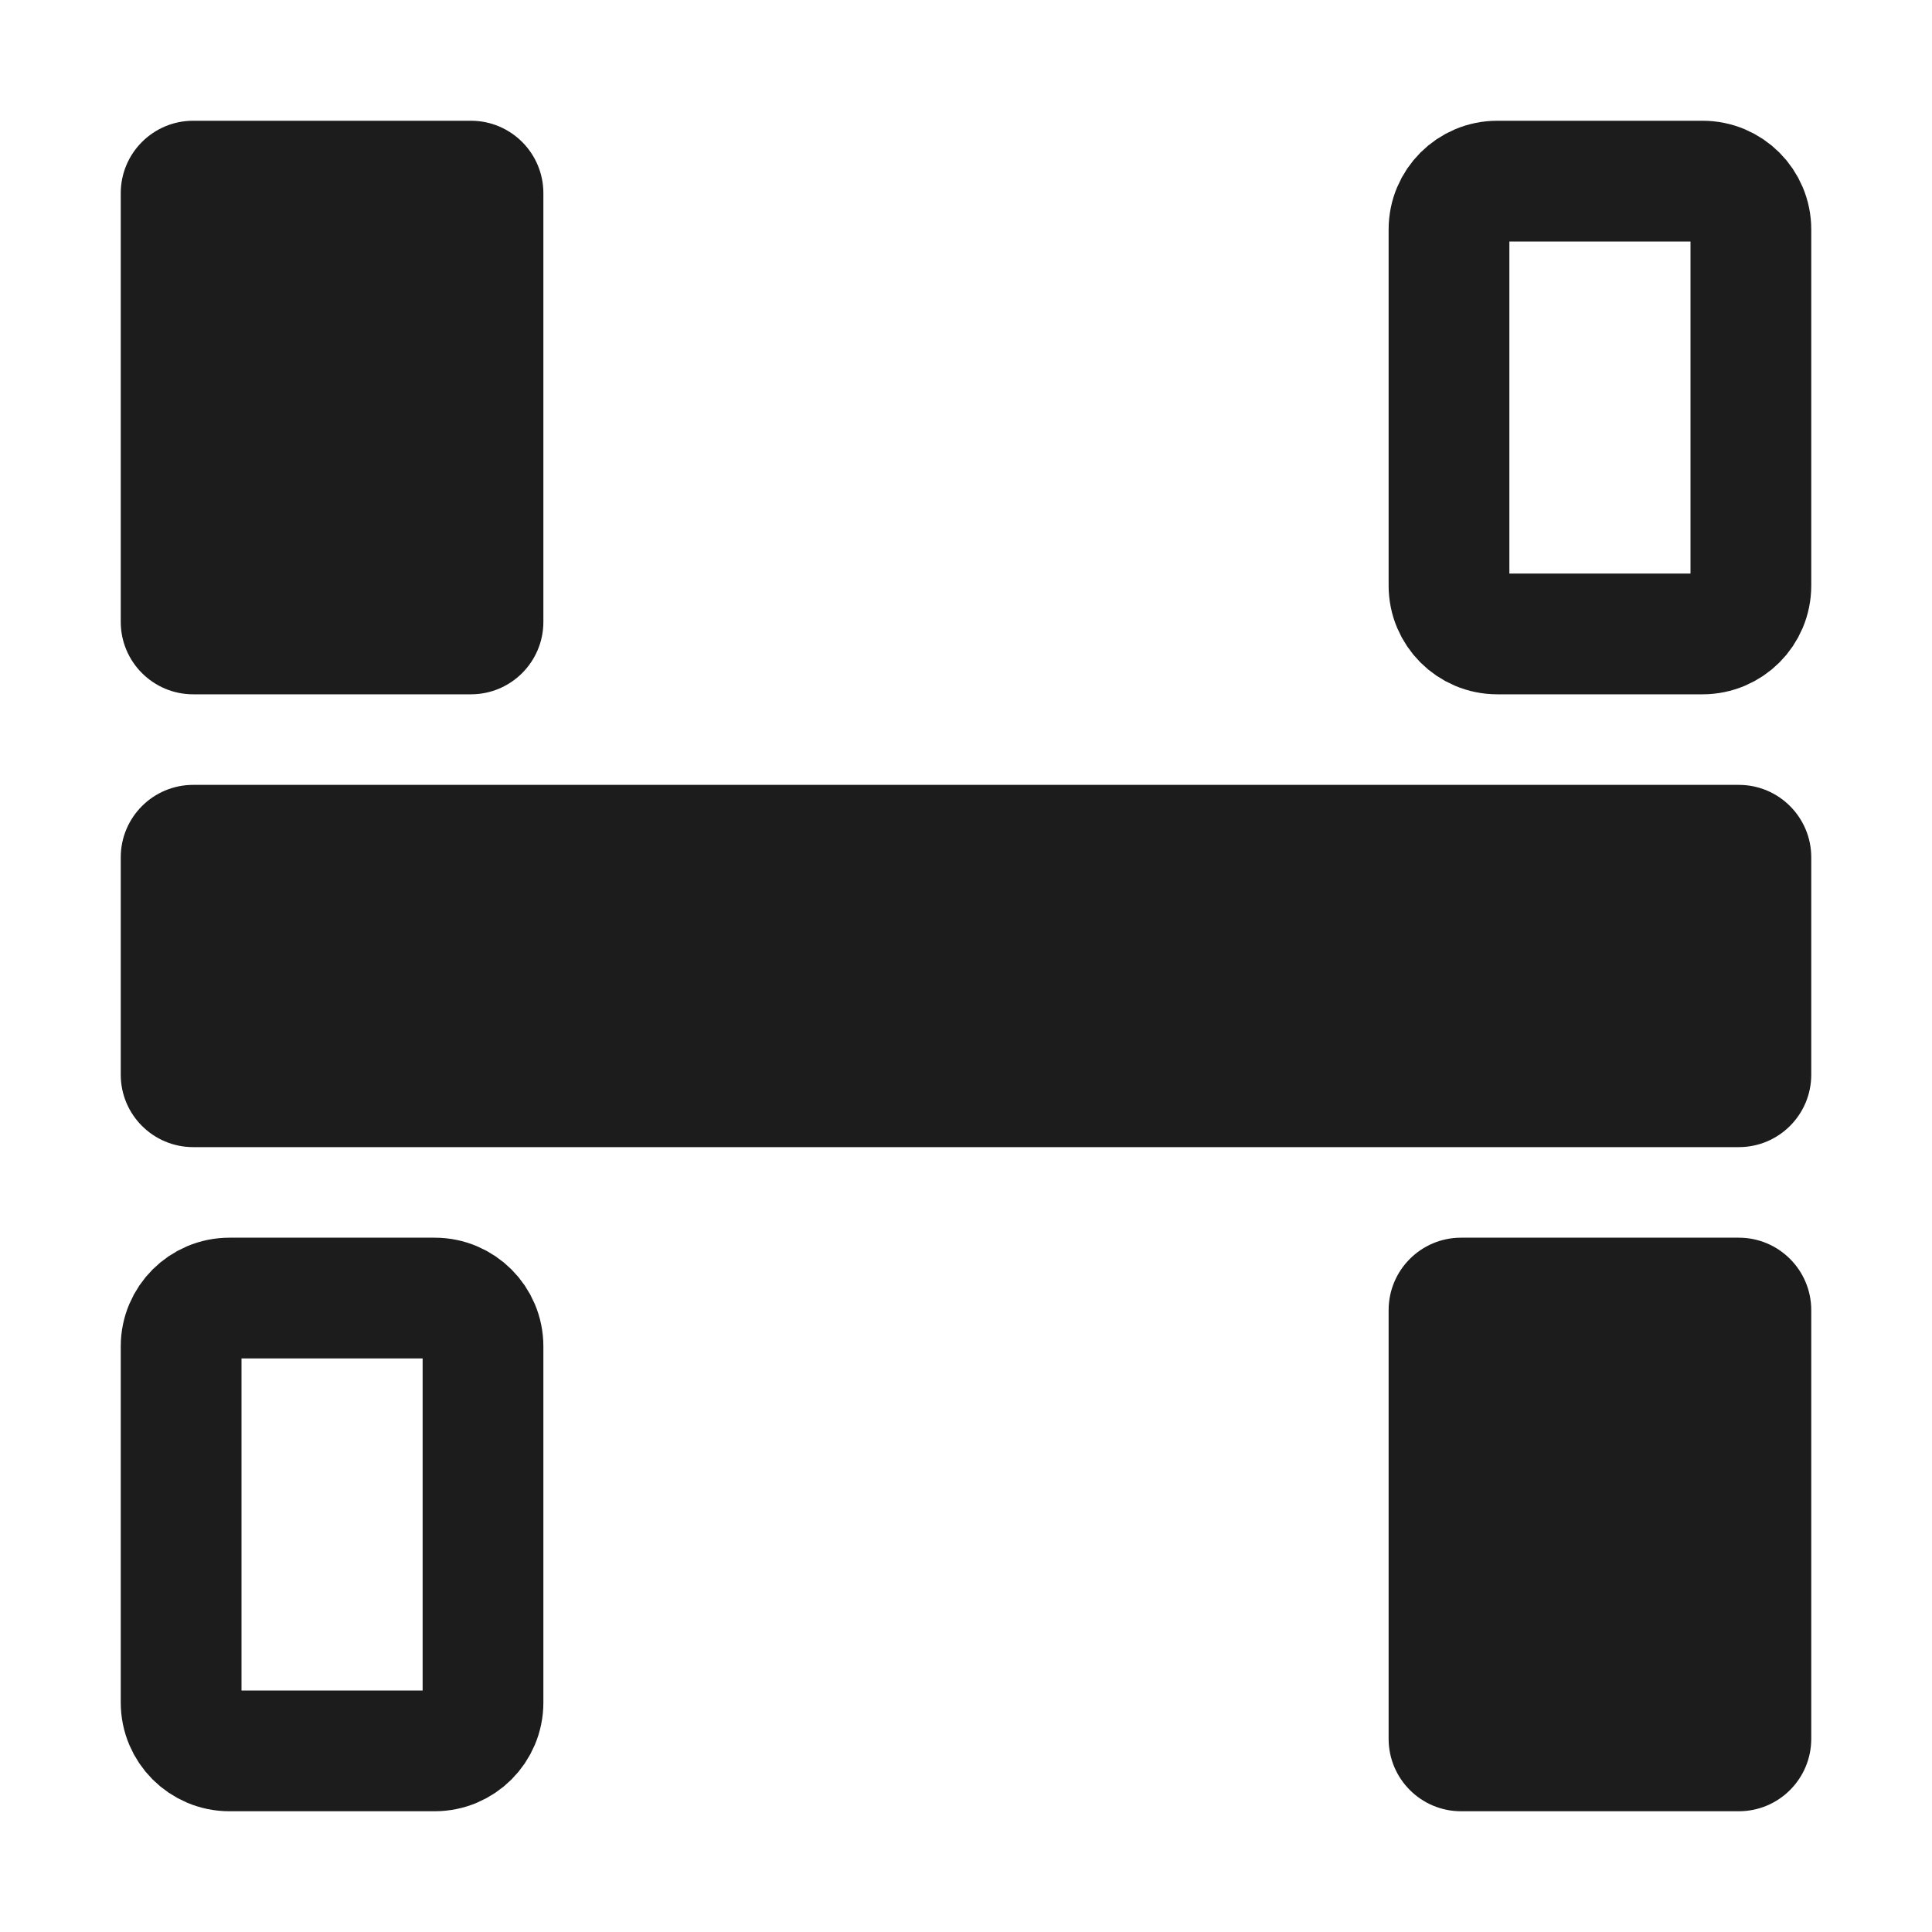
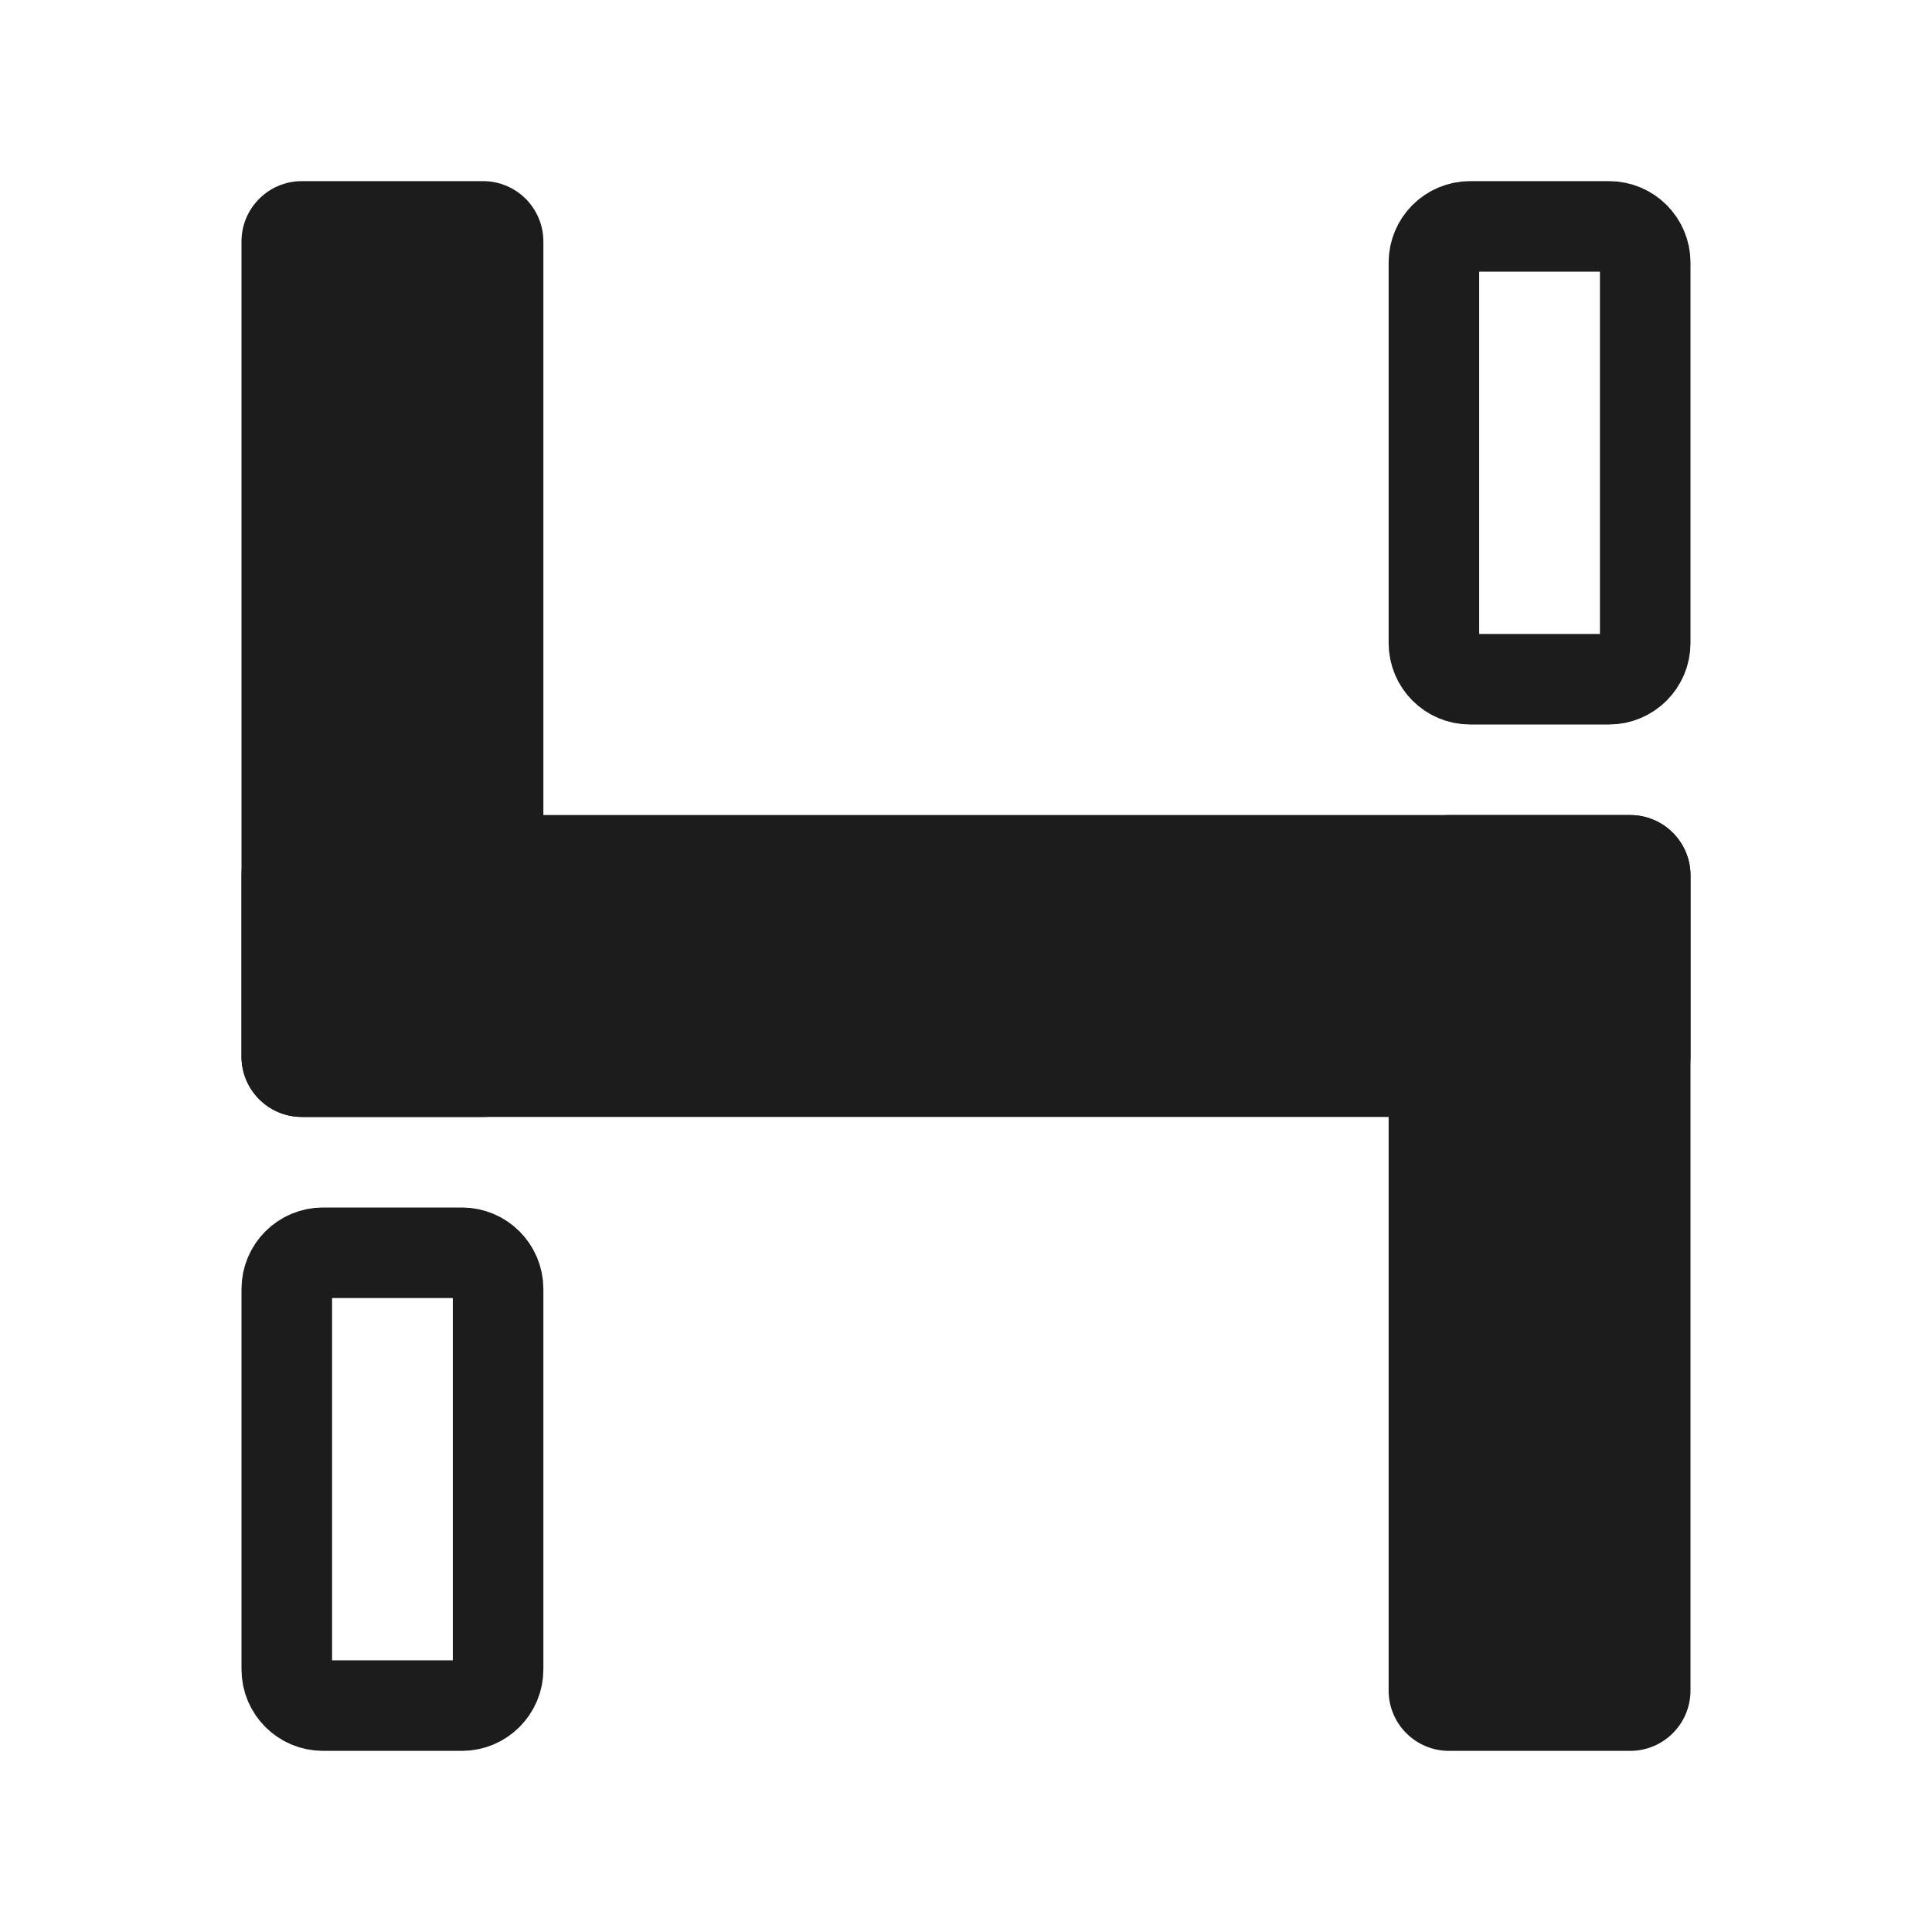
<svg xmlns="http://www.w3.org/2000/svg" viewBox="0 0 32 32">
  <style>.f { fill: #1c1c1c } .o { fill: none; stroke: #1c1c1c } @media (prefers-color-scheme: dark) { .f { fill: #f4f4f4 } .o { stroke: #f4f4f4 } }</style>
-   <rect class="f" x="2" y="2" width="7" height="9.5" rx="1.2" />
-   <rect class="o" x="24.0" y="3.0" width="5.0" height="7.5" rx="0.8" stroke-width="2.0" />
-   <rect class="f" x="2" y="13" width="28" height="6" rx="1.2" />
-   <rect class="o" x="3.0" y="21.5" width="5.0" height="7.5" rx="0.8" stroke-width="2.0" />
-   <rect class="f" x="23" y="20.5" width="7" height="9.5" rx="1.2" />
+   <rect class="f" x="4" y="3" width="5" height="15.5" rx="1" />
+   <rect class="o" x="23.75" y="3.75" width="3.5" height="7.5" rx="0.6" stroke-width="1.5" />
+   <rect class="f" x="4" y="13.5" width="24" height="5" rx="1" />
+   <rect class="o" x="4.75" y="20.75" width="3.5" height="7.5" rx="0.6" stroke-width="1.5" />
+   <rect class="f" x="23" y="13.5" width="5" height="15.5" rx="1" />
</svg>
